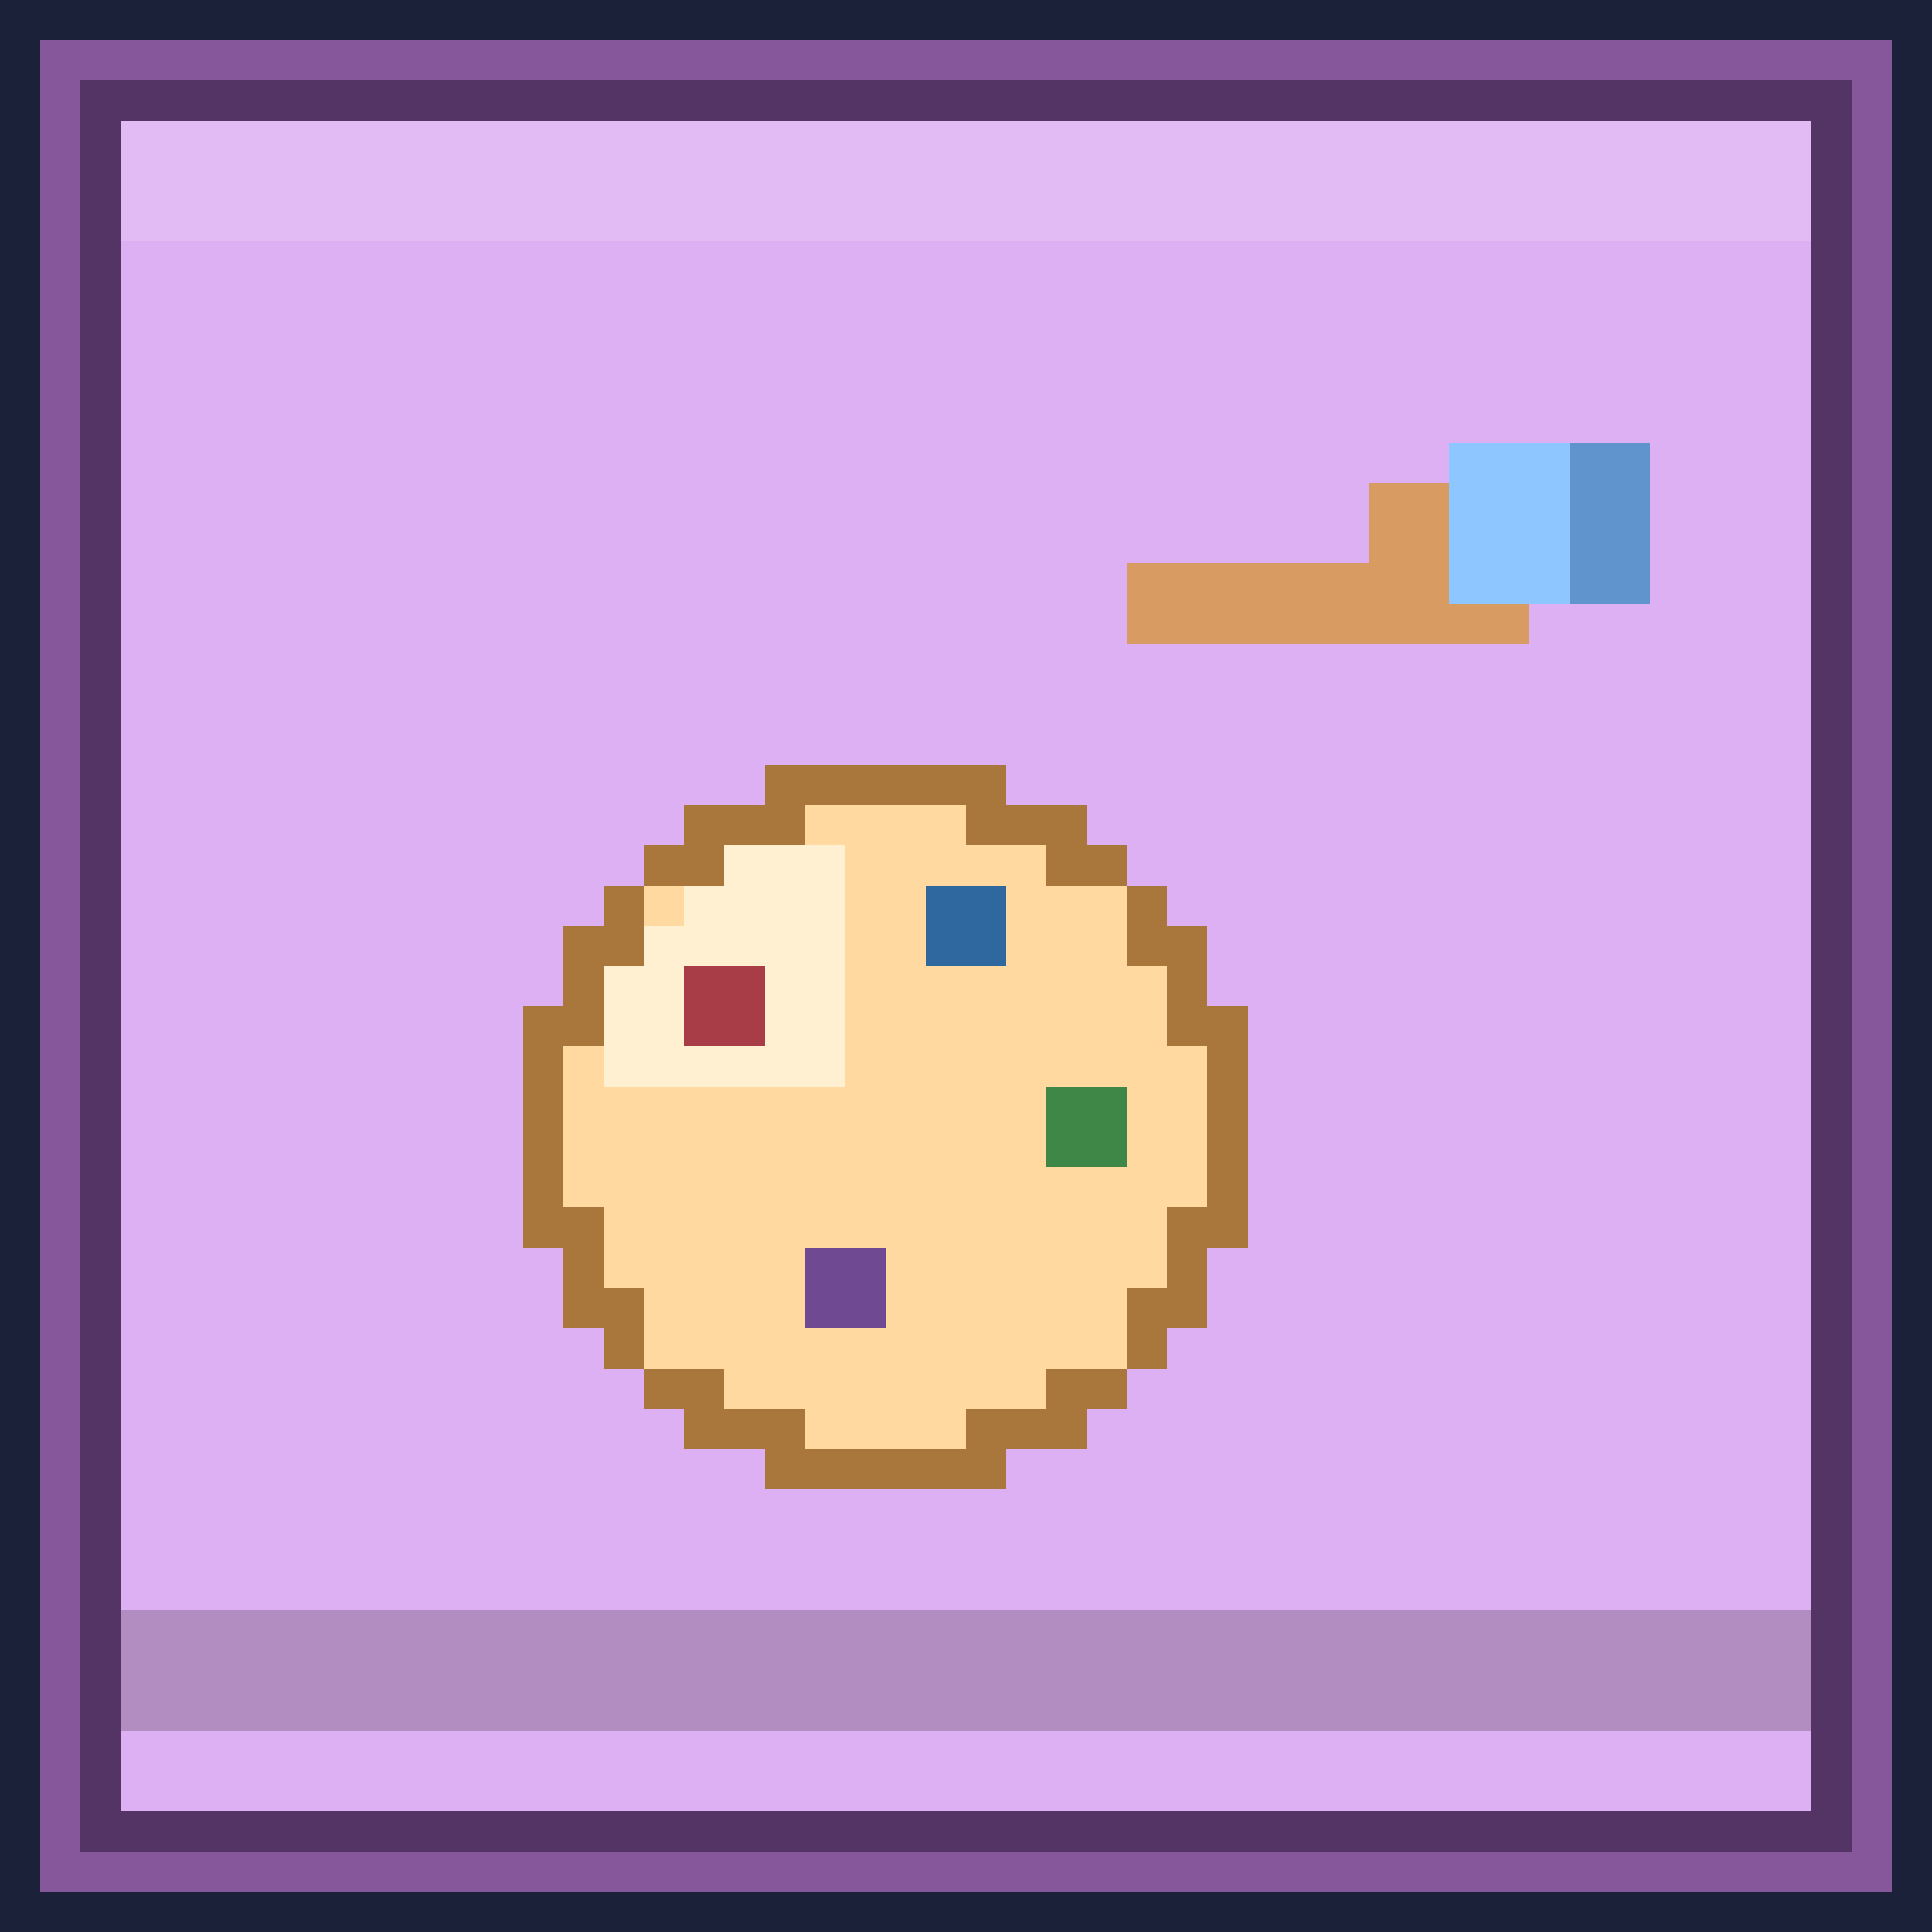
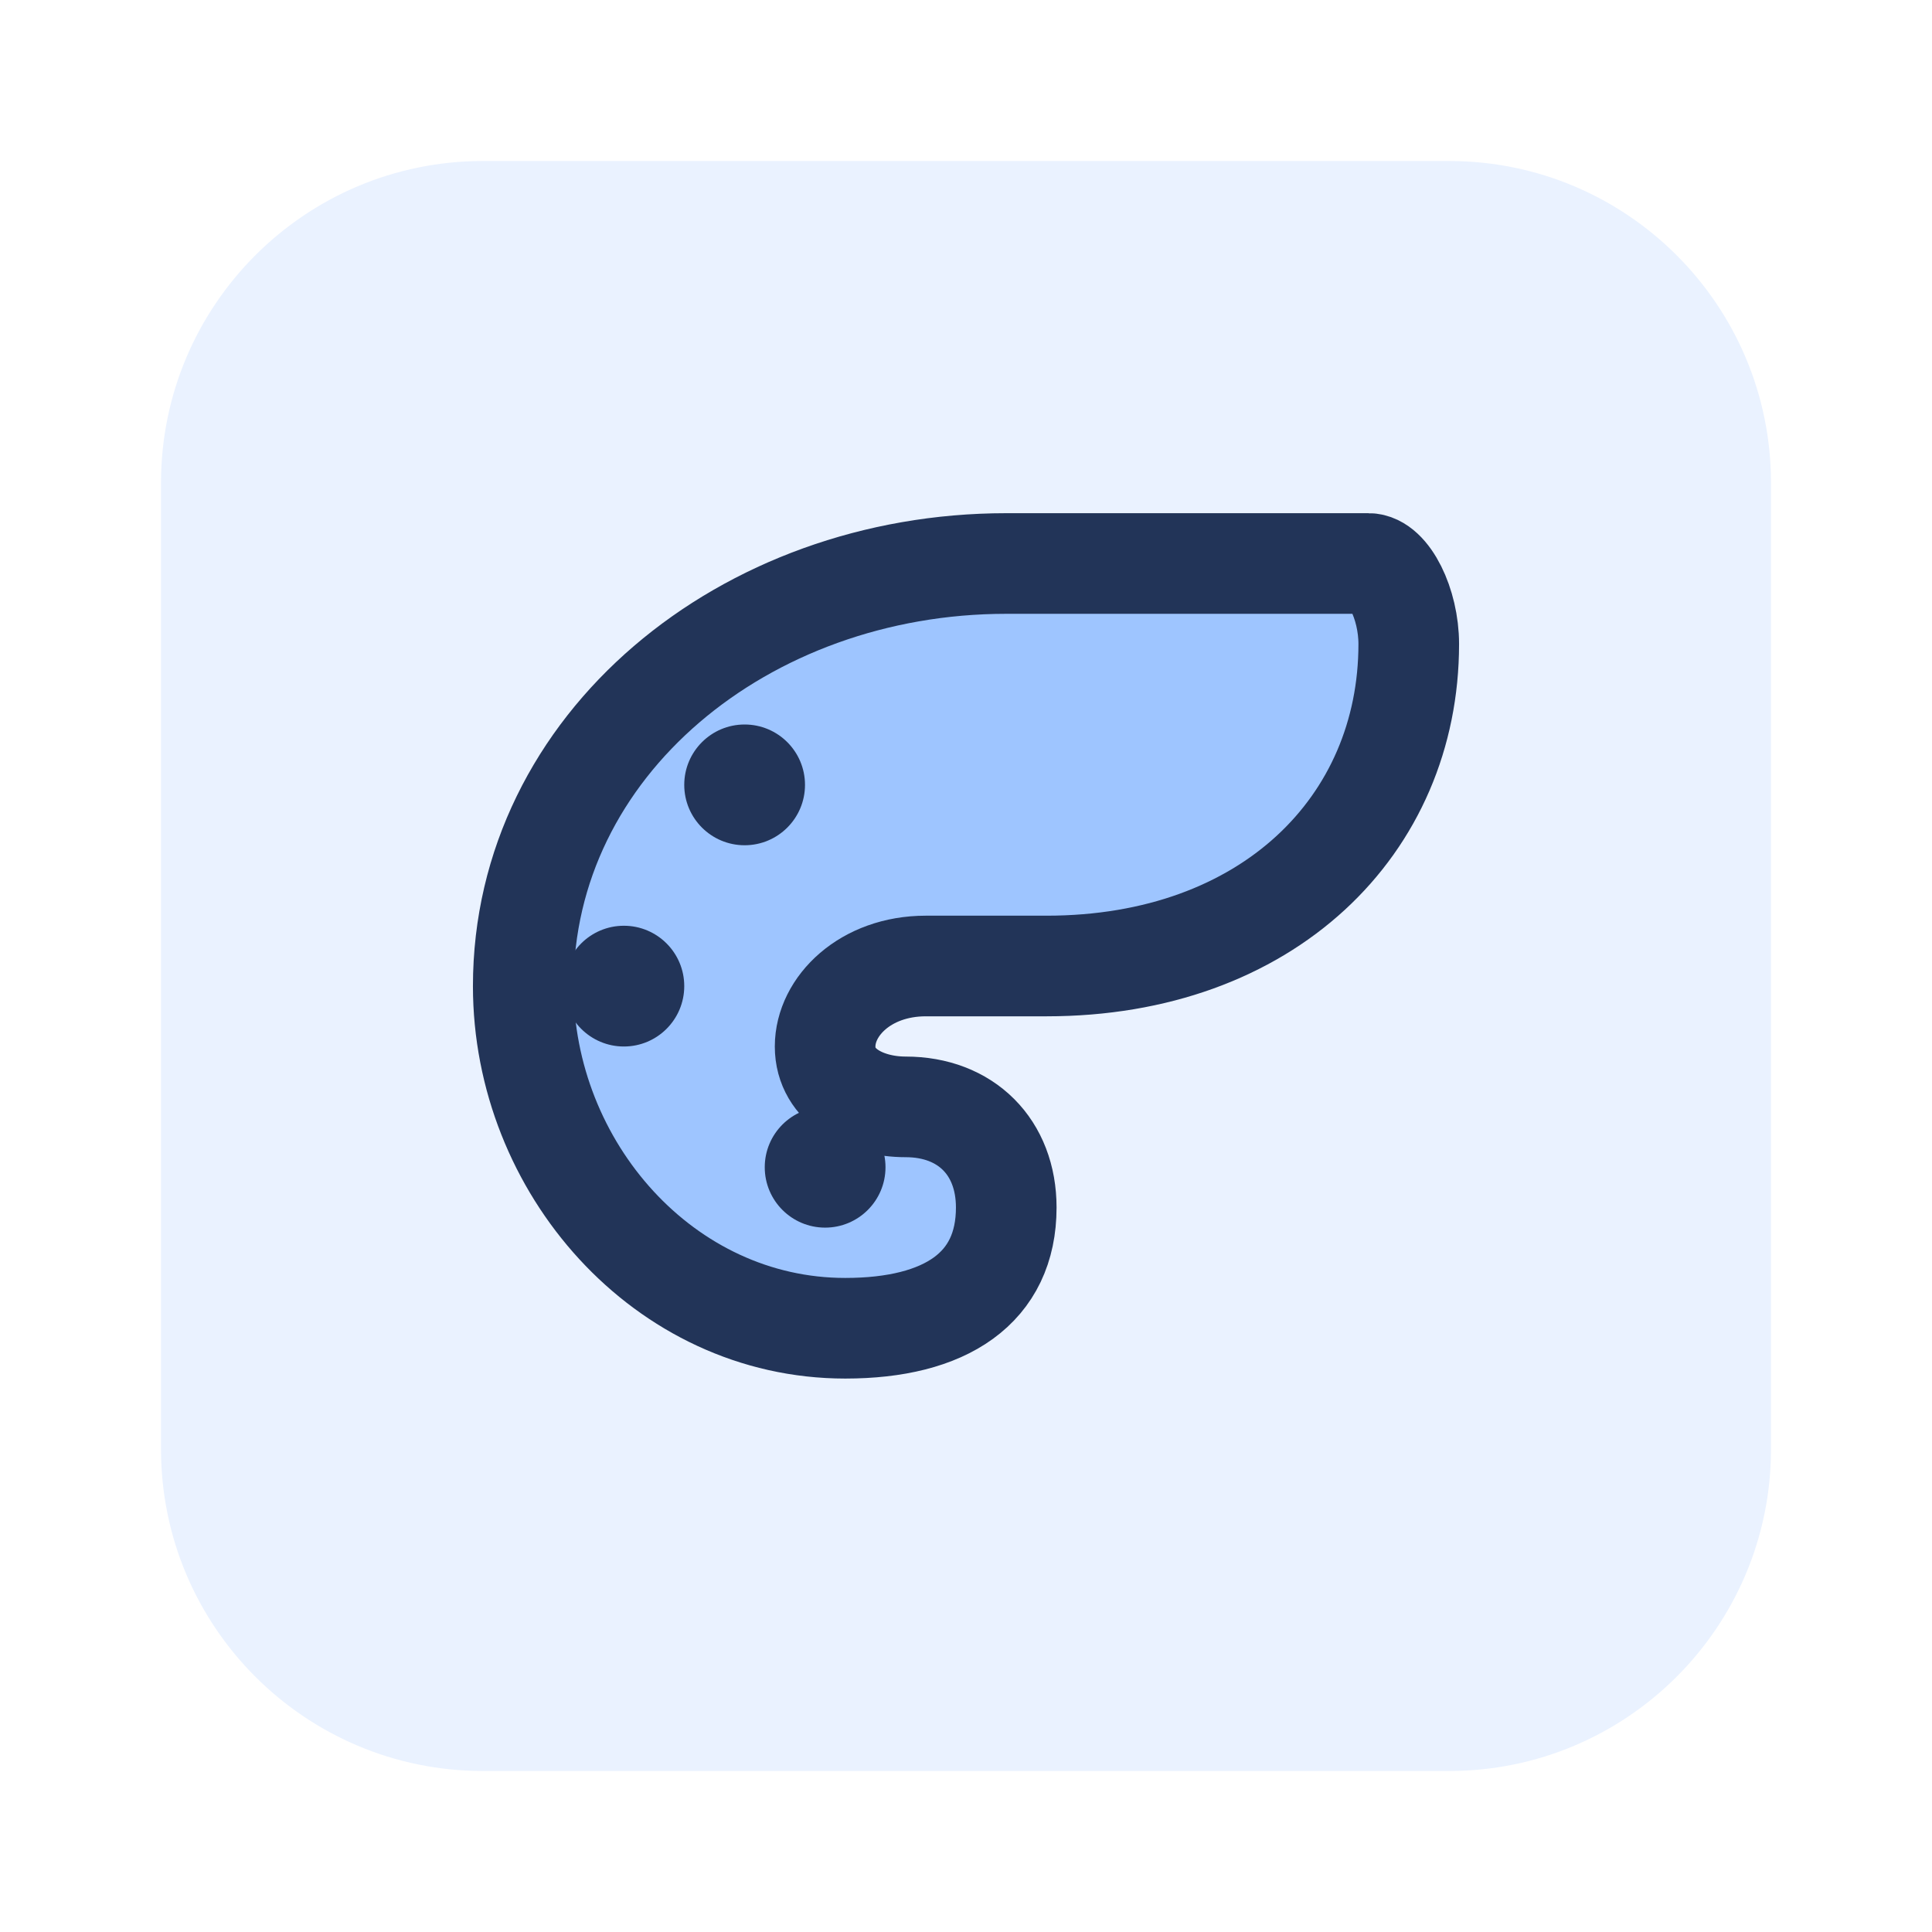
- <svg xmlns="http://www.w3.org/2000/svg" viewBox="0 0 96 96" shape-rendering="crispEdges" role="img">
-   <rect x="0" y="0" width="96" height="96" fill="#1a2138" />
-   <rect x="2" y="2" width="92" height="92" fill="#87579c" />
-   <rect x="4" y="4" width="88" height="88" fill="#533464" />
-   <rect x="6" y="6" width="84" height="84" fill="#ddb0f3" />
-   <rect x="6" y="6" width="84" height="6" fill="#ffffff22" />
-   <rect x="6" y="80" width="84" height="6" fill="#00000033" />
-   <rect x="38" y="38" width="2" height="2" fill="#a9763b" />
-   <rect x="40" y="38" width="2" height="2" fill="#a9763b" />
-   <rect x="42" y="38" width="2" height="2" fill="#a9763b" />
-   <rect x="44" y="38" width="2" height="2" fill="#a9763b" />
-   <rect x="46" y="38" width="2" height="2" fill="#a9763b" />
-   <rect x="48" y="38" width="2" height="2" fill="#a9763b" />
-   <rect x="34" y="40" width="2" height="2" fill="#a9763b" />
-   <rect x="36" y="40" width="2" height="2" fill="#a9763b" />
-   <rect x="38" y="40" width="2" height="2" fill="#a9763b" />
-   <rect x="40" y="40" width="2" height="2" fill="#ffd9a0" />
-   <rect x="42" y="40" width="2" height="2" fill="#ffd9a0" />
-   <rect x="44" y="40" width="2" height="2" fill="#ffd9a0" />
-   <rect x="46" y="40" width="2" height="2" fill="#ffd9a0" />
-   <rect x="48" y="40" width="2" height="2" fill="#a9763b" />
-   <rect x="50" y="40" width="2" height="2" fill="#a9763b" />
-   <rect x="52" y="40" width="2" height="2" fill="#a9763b" />
-   <rect x="32" y="42" width="2" height="2" fill="#a9763b" />
-   <rect x="34" y="42" width="2" height="2" fill="#a9763b" />
-   <rect x="36" y="42" width="2" height="2" fill="#fff0d1" />
-   <rect x="38" y="42" width="2" height="2" fill="#fff0d1" />
-   <rect x="40" y="42" width="2" height="2" fill="#fff0d1" />
-   <rect x="42" y="42" width="2" height="2" fill="#ffd9a0" />
-   <rect x="44" y="42" width="2" height="2" fill="#ffd9a0" />
-   <rect x="46" y="42" width="2" height="2" fill="#ffd9a0" />
-   <rect x="48" y="42" width="2" height="2" fill="#ffd9a0" />
-   <rect x="50" y="42" width="2" height="2" fill="#ffd9a0" />
-   <rect x="52" y="42" width="2" height="2" fill="#a9763b" />
-   <rect x="54" y="42" width="2" height="2" fill="#a9763b" />
-   <rect x="30" y="44" width="2" height="2" fill="#a9763b" />
-   <rect x="32" y="44" width="2" height="2" fill="#ffd9a0" />
-   <rect x="34" y="44" width="2" height="2" fill="#fff0d1" />
-   <rect x="36" y="44" width="2" height="2" fill="#fff0d1" />
-   <rect x="38" y="44" width="2" height="2" fill="#fff0d1" />
-   <rect x="40" y="44" width="2" height="2" fill="#fff0d1" />
-   <rect x="42" y="44" width="2" height="2" fill="#ffd9a0" />
-   <rect x="44" y="44" width="2" height="2" fill="#ffd9a0" />
-   <rect x="46" y="44" width="2" height="2" fill="#ffd9a0" />
-   <rect x="48" y="44" width="2" height="2" fill="#ffd9a0" />
-   <rect x="50" y="44" width="2" height="2" fill="#ffd9a0" />
-   <rect x="52" y="44" width="2" height="2" fill="#ffd9a0" />
-   <rect x="54" y="44" width="2" height="2" fill="#ffd9a0" />
-   <rect x="56" y="44" width="2" height="2" fill="#a9763b" />
-   <rect x="28" y="46" width="2" height="2" fill="#a9763b" />
-   <rect x="30" y="46" width="2" height="2" fill="#a9763b" />
-   <rect x="32" y="46" width="2" height="2" fill="#fff0d1" />
-   <rect x="34" y="46" width="2" height="2" fill="#fff0d1" />
-   <rect x="36" y="46" width="2" height="2" fill="#fff0d1" />
-   <rect x="38" y="46" width="2" height="2" fill="#fff0d1" />
-   <rect x="40" y="46" width="2" height="2" fill="#fff0d1" />
-   <rect x="42" y="46" width="2" height="2" fill="#ffd9a0" />
-   <rect x="44" y="46" width="2" height="2" fill="#ffd9a0" />
-   <rect x="46" y="46" width="2" height="2" fill="#ffd9a0" />
-   <rect x="48" y="46" width="2" height="2" fill="#ffd9a0" />
-   <rect x="50" y="46" width="2" height="2" fill="#ffd9a0" />
-   <rect x="52" y="46" width="2" height="2" fill="#ffd9a0" />
-   <rect x="54" y="46" width="2" height="2" fill="#ffd9a0" />
-   <rect x="56" y="46" width="2" height="2" fill="#a9763b" />
-   <rect x="58" y="46" width="2" height="2" fill="#a9763b" />
-   <rect x="28" y="48" width="2" height="2" fill="#a9763b" />
-   <rect x="30" y="48" width="2" height="2" fill="#fff0d1" />
-   <rect x="32" y="48" width="2" height="2" fill="#fff0d1" />
-   <rect x="34" y="48" width="2" height="2" fill="#fff0d1" />
-   <rect x="36" y="48" width="2" height="2" fill="#fff0d1" />
-   <rect x="38" y="48" width="2" height="2" fill="#fff0d1" />
-   <rect x="40" y="48" width="2" height="2" fill="#fff0d1" />
-   <rect x="42" y="48" width="2" height="2" fill="#ffd9a0" />
-   <rect x="44" y="48" width="2" height="2" fill="#ffd9a0" />
-   <rect x="46" y="48" width="2" height="2" fill="#ffd9a0" />
-   <rect x="48" y="48" width="2" height="2" fill="#ffd9a0" />
-   <rect x="50" y="48" width="2" height="2" fill="#ffd9a0" />
-   <rect x="52" y="48" width="2" height="2" fill="#ffd9a0" />
-   <rect x="54" y="48" width="2" height="2" fill="#ffd9a0" />
-   <rect x="56" y="48" width="2" height="2" fill="#ffd9a0" />
-   <rect x="58" y="48" width="2" height="2" fill="#a9763b" />
-   <rect x="26" y="50" width="2" height="2" fill="#a9763b" />
-   <rect x="28" y="50" width="2" height="2" fill="#a9763b" />
-   <rect x="30" y="50" width="2" height="2" fill="#fff0d1" />
-   <rect x="32" y="50" width="2" height="2" fill="#fff0d1" />
-   <rect x="34" y="50" width="2" height="2" fill="#fff0d1" />
-   <rect x="36" y="50" width="2" height="2" fill="#fff0d1" />
-   <rect x="38" y="50" width="2" height="2" fill="#fff0d1" />
-   <rect x="40" y="50" width="2" height="2" fill="#fff0d1" />
-   <rect x="42" y="50" width="2" height="2" fill="#ffd9a0" />
-   <rect x="44" y="50" width="2" height="2" fill="#ffd9a0" />
-   <rect x="46" y="50" width="2" height="2" fill="#ffd9a0" />
-   <rect x="48" y="50" width="2" height="2" fill="#ffd9a0" />
-   <rect x="50" y="50" width="2" height="2" fill="#ffd9a0" />
-   <rect x="52" y="50" width="2" height="2" fill="#ffd9a0" />
-   <rect x="54" y="50" width="2" height="2" fill="#ffd9a0" />
-   <rect x="56" y="50" width="2" height="2" fill="#ffd9a0" />
-   <rect x="58" y="50" width="2" height="2" fill="#a9763b" />
-   <rect x="60" y="50" width="2" height="2" fill="#a9763b" />
-   <rect x="26" y="52" width="2" height="2" fill="#a9763b" />
-   <rect x="28" y="52" width="2" height="2" fill="#ffd9a0" />
-   <rect x="30" y="52" width="2" height="2" fill="#fff0d1" />
-   <rect x="32" y="52" width="2" height="2" fill="#fff0d1" />
-   <rect x="34" y="52" width="2" height="2" fill="#fff0d1" />
-   <rect x="36" y="52" width="2" height="2" fill="#fff0d1" />
-   <rect x="38" y="52" width="2" height="2" fill="#fff0d1" />
-   <rect x="40" y="52" width="2" height="2" fill="#fff0d1" />
-   <rect x="42" y="52" width="2" height="2" fill="#ffd9a0" />
-   <rect x="44" y="52" width="2" height="2" fill="#ffd9a0" />
-   <rect x="46" y="52" width="2" height="2" fill="#ffd9a0" />
-   <rect x="48" y="52" width="2" height="2" fill="#ffd9a0" />
-   <rect x="50" y="52" width="2" height="2" fill="#ffd9a0" />
-   <rect x="52" y="52" width="2" height="2" fill="#ffd9a0" />
-   <rect x="54" y="52" width="2" height="2" fill="#ffd9a0" />
-   <rect x="56" y="52" width="2" height="2" fill="#ffd9a0" />
-   <rect x="58" y="52" width="2" height="2" fill="#ffd9a0" />
-   <rect x="60" y="52" width="2" height="2" fill="#a9763b" />
-   <rect x="26" y="54" width="2" height="2" fill="#a9763b" />
-   <rect x="28" y="54" width="2" height="2" fill="#ffd9a0" />
-   <rect x="30" y="54" width="2" height="2" fill="#ffd9a0" />
-   <rect x="32" y="54" width="2" height="2" fill="#ffd9a0" />
-   <rect x="34" y="54" width="2" height="2" fill="#ffd9a0" />
-   <rect x="36" y="54" width="2" height="2" fill="#ffd9a0" />
-   <rect x="38" y="54" width="2" height="2" fill="#ffd9a0" />
-   <rect x="40" y="54" width="2" height="2" fill="#ffd9a0" />
-   <rect x="42" y="54" width="2" height="2" fill="#ffd9a0" />
-   <rect x="44" y="54" width="2" height="2" fill="#ffd9a0" />
-   <rect x="46" y="54" width="2" height="2" fill="#ffd9a0" />
-   <rect x="48" y="54" width="2" height="2" fill="#ffd9a0" />
-   <rect x="50" y="54" width="2" height="2" fill="#ffd9a0" />
-   <rect x="52" y="54" width="2" height="2" fill="#ffd9a0" />
-   <rect x="54" y="54" width="2" height="2" fill="#ffd9a0" />
-   <rect x="56" y="54" width="2" height="2" fill="#ffd9a0" />
-   <rect x="58" y="54" width="2" height="2" fill="#ffd9a0" />
-   <rect x="60" y="54" width="2" height="2" fill="#a9763b" />
-   <rect x="26" y="56" width="2" height="2" fill="#a9763b" />
-   <rect x="28" y="56" width="2" height="2" fill="#ffd9a0" />
-   <rect x="30" y="56" width="2" height="2" fill="#ffd9a0" />
-   <rect x="32" y="56" width="2" height="2" fill="#ffd9a0" />
-   <rect x="34" y="56" width="2" height="2" fill="#ffd9a0" />
-   <rect x="36" y="56" width="2" height="2" fill="#ffd9a0" />
-   <rect x="38" y="56" width="2" height="2" fill="#ffd9a0" />
-   <rect x="40" y="56" width="2" height="2" fill="#ffd9a0" />
-   <rect x="42" y="56" width="2" height="2" fill="#ffd9a0" />
-   <rect x="44" y="56" width="2" height="2" fill="#ffd9a0" />
-   <rect x="46" y="56" width="2" height="2" fill="#ffd9a0" />
-   <rect x="48" y="56" width="2" height="2" fill="#ffd9a0" />
-   <rect x="50" y="56" width="2" height="2" fill="#ffd9a0" />
-   <rect x="52" y="56" width="2" height="2" fill="#ffd9a0" />
-   <rect x="54" y="56" width="2" height="2" fill="#ffd9a0" />
-   <rect x="56" y="56" width="2" height="2" fill="#ffd9a0" />
-   <rect x="58" y="56" width="2" height="2" fill="#ffd9a0" />
-   <rect x="60" y="56" width="2" height="2" fill="#a9763b" />
-   <rect x="26" y="58" width="2" height="2" fill="#a9763b" />
-   <rect x="28" y="58" width="2" height="2" fill="#ffd9a0" />
-   <rect x="30" y="58" width="2" height="2" fill="#ffd9a0" />
-   <rect x="32" y="58" width="2" height="2" fill="#ffd9a0" />
-   <rect x="34" y="58" width="2" height="2" fill="#ffd9a0" />
-   <rect x="36" y="58" width="2" height="2" fill="#ffd9a0" />
-   <rect x="38" y="58" width="2" height="2" fill="#ffd9a0" />
-   <rect x="40" y="58" width="2" height="2" fill="#ffd9a0" />
-   <rect x="42" y="58" width="2" height="2" fill="#ffd9a0" />
-   <rect x="44" y="58" width="2" height="2" fill="#ffd9a0" />
-   <rect x="46" y="58" width="2" height="2" fill="#ffd9a0" />
-   <rect x="48" y="58" width="2" height="2" fill="#ffd9a0" />
-   <rect x="50" y="58" width="2" height="2" fill="#ffd9a0" />
-   <rect x="52" y="58" width="2" height="2" fill="#ffd9a0" />
-   <rect x="54" y="58" width="2" height="2" fill="#ffd9a0" />
-   <rect x="56" y="58" width="2" height="2" fill="#ffd9a0" />
-   <rect x="58" y="58" width="2" height="2" fill="#ffd9a0" />
-   <rect x="60" y="58" width="2" height="2" fill="#a9763b" />
-   <rect x="26" y="60" width="2" height="2" fill="#a9763b" />
-   <rect x="28" y="60" width="2" height="2" fill="#a9763b" />
-   <rect x="30" y="60" width="2" height="2" fill="#ffd9a0" />
-   <rect x="32" y="60" width="2" height="2" fill="#ffd9a0" />
-   <rect x="34" y="60" width="2" height="2" fill="#ffd9a0" />
-   <rect x="36" y="60" width="2" height="2" fill="#ffd9a0" />
-   <rect x="38" y="60" width="2" height="2" fill="#ffd9a0" />
-   <rect x="40" y="60" width="2" height="2" fill="#ffd9a0" />
-   <rect x="42" y="60" width="2" height="2" fill="#ffd9a0" />
-   <rect x="44" y="60" width="2" height="2" fill="#ffd9a0" />
-   <rect x="46" y="60" width="2" height="2" fill="#ffd9a0" />
-   <rect x="48" y="60" width="2" height="2" fill="#ffd9a0" />
-   <rect x="50" y="60" width="2" height="2" fill="#ffd9a0" />
-   <rect x="52" y="60" width="2" height="2" fill="#ffd9a0" />
-   <rect x="54" y="60" width="2" height="2" fill="#ffd9a0" />
-   <rect x="56" y="60" width="2" height="2" fill="#ffd9a0" />
-   <rect x="58" y="60" width="2" height="2" fill="#a9763b" />
-   <rect x="60" y="60" width="2" height="2" fill="#a9763b" />
-   <rect x="28" y="62" width="2" height="2" fill="#a9763b" />
-   <rect x="30" y="62" width="2" height="2" fill="#ffd9a0" />
-   <rect x="32" y="62" width="2" height="2" fill="#ffd9a0" />
-   <rect x="34" y="62" width="2" height="2" fill="#ffd9a0" />
-   <rect x="36" y="62" width="2" height="2" fill="#ffd9a0" />
-   <rect x="38" y="62" width="2" height="2" fill="#ffd9a0" />
-   <rect x="40" y="62" width="2" height="2" fill="#ffd9a0" />
-   <rect x="42" y="62" width="2" height="2" fill="#ffd9a0" />
-   <rect x="44" y="62" width="2" height="2" fill="#ffd9a0" />
-   <rect x="46" y="62" width="2" height="2" fill="#ffd9a0" />
-   <rect x="48" y="62" width="2" height="2" fill="#ffd9a0" />
-   <rect x="50" y="62" width="2" height="2" fill="#ffd9a0" />
-   <rect x="52" y="62" width="2" height="2" fill="#ffd9a0" />
-   <rect x="54" y="62" width="2" height="2" fill="#ffd9a0" />
-   <rect x="56" y="62" width="2" height="2" fill="#ffd9a0" />
-   <rect x="58" y="62" width="2" height="2" fill="#a9763b" />
-   <rect x="28" y="64" width="2" height="2" fill="#a9763b" />
-   <rect x="30" y="64" width="2" height="2" fill="#a9763b" />
-   <rect x="32" y="64" width="2" height="2" fill="#ffd9a0" />
-   <rect x="34" y="64" width="2" height="2" fill="#ffd9a0" />
-   <rect x="36" y="64" width="2" height="2" fill="#ffd9a0" />
-   <rect x="38" y="64" width="2" height="2" fill="#ffd9a0" />
-   <rect x="40" y="64" width="2" height="2" fill="#ffd9a0" />
-   <rect x="42" y="64" width="2" height="2" fill="#ffd9a0" />
-   <rect x="44" y="64" width="2" height="2" fill="#ffd9a0" />
-   <rect x="46" y="64" width="2" height="2" fill="#ffd9a0" />
-   <rect x="48" y="64" width="2" height="2" fill="#ffd9a0" />
-   <rect x="50" y="64" width="2" height="2" fill="#ffd9a0" />
-   <rect x="52" y="64" width="2" height="2" fill="#ffd9a0" />
-   <rect x="54" y="64" width="2" height="2" fill="#ffd9a0" />
-   <rect x="56" y="64" width="2" height="2" fill="#a9763b" />
-   <rect x="58" y="64" width="2" height="2" fill="#a9763b" />
-   <rect x="30" y="66" width="2" height="2" fill="#a9763b" />
-   <rect x="32" y="66" width="2" height="2" fill="#ffd9a0" />
-   <rect x="34" y="66" width="2" height="2" fill="#ffd9a0" />
-   <rect x="36" y="66" width="2" height="2" fill="#ffd9a0" />
-   <rect x="38" y="66" width="2" height="2" fill="#ffd9a0" />
-   <rect x="40" y="66" width="2" height="2" fill="#ffd9a0" />
-   <rect x="42" y="66" width="2" height="2" fill="#ffd9a0" />
-   <rect x="44" y="66" width="2" height="2" fill="#ffd9a0" />
-   <rect x="46" y="66" width="2" height="2" fill="#ffd9a0" />
-   <rect x="48" y="66" width="2" height="2" fill="#ffd9a0" />
-   <rect x="50" y="66" width="2" height="2" fill="#ffd9a0" />
-   <rect x="52" y="66" width="2" height="2" fill="#ffd9a0" />
-   <rect x="54" y="66" width="2" height="2" fill="#ffd9a0" />
-   <rect x="56" y="66" width="2" height="2" fill="#a9763b" />
-   <rect x="32" y="68" width="2" height="2" fill="#a9763b" />
-   <rect x="34" y="68" width="2" height="2" fill="#a9763b" />
-   <rect x="36" y="68" width="2" height="2" fill="#ffd9a0" />
-   <rect x="38" y="68" width="2" height="2" fill="#ffd9a0" />
-   <rect x="40" y="68" width="2" height="2" fill="#ffd9a0" />
-   <rect x="42" y="68" width="2" height="2" fill="#ffd9a0" />
-   <rect x="44" y="68" width="2" height="2" fill="#ffd9a0" />
-   <rect x="46" y="68" width="2" height="2" fill="#ffd9a0" />
-   <rect x="48" y="68" width="2" height="2" fill="#ffd9a0" />
-   <rect x="50" y="68" width="2" height="2" fill="#ffd9a0" />
-   <rect x="52" y="68" width="2" height="2" fill="#a9763b" />
-   <rect x="54" y="68" width="2" height="2" fill="#a9763b" />
-   <rect x="34" y="70" width="2" height="2" fill="#a9763b" />
-   <rect x="36" y="70" width="2" height="2" fill="#a9763b" />
-   <rect x="38" y="70" width="2" height="2" fill="#a9763b" />
-   <rect x="40" y="70" width="2" height="2" fill="#ffd9a0" />
-   <rect x="42" y="70" width="2" height="2" fill="#ffd9a0" />
-   <rect x="44" y="70" width="2" height="2" fill="#ffd9a0" />
-   <rect x="46" y="70" width="2" height="2" fill="#ffd9a0" />
-   <rect x="48" y="70" width="2" height="2" fill="#a9763b" />
-   <rect x="50" y="70" width="2" height="2" fill="#a9763b" />
-   <rect x="52" y="70" width="2" height="2" fill="#a9763b" />
-   <rect x="38" y="72" width="2" height="2" fill="#a9763b" />
-   <rect x="40" y="72" width="2" height="2" fill="#a9763b" />
-   <rect x="42" y="72" width="2" height="2" fill="#a9763b" />
-   <rect x="44" y="72" width="2" height="2" fill="#a9763b" />
-   <rect x="46" y="72" width="2" height="2" fill="#a9763b" />
-   <rect x="48" y="72" width="2" height="2" fill="#a9763b" />
-   <rect x="34" y="48" width="2" height="2" fill="#a83d47" />
-   <rect x="36" y="48" width="2" height="2" fill="#a83d47" />
-   <rect x="34" y="50" width="2" height="2" fill="#a83d47" />
-   <rect x="36" y="50" width="2" height="2" fill="#a83d47" />
-   <rect x="46" y="44" width="2" height="2" fill="#2f679f" />
-   <rect x="48" y="44" width="2" height="2" fill="#2f679f" />
-   <rect x="46" y="46" width="2" height="2" fill="#2f679f" />
-   <rect x="48" y="46" width="2" height="2" fill="#2f679f" />
-   <rect x="52" y="54" width="2" height="2" fill="#3f8746" />
-   <rect x="54" y="54" width="2" height="2" fill="#3f8746" />
-   <rect x="52" y="56" width="2" height="2" fill="#3f8746" />
-   <rect x="54" y="56" width="2" height="2" fill="#3f8746" />
-   <rect x="40" y="62" width="2" height="2" fill="#6f4a92" />
-   <rect x="42" y="62" width="2" height="2" fill="#6f4a92" />
-   <rect x="40" y="64" width="2" height="2" fill="#6f4a92" />
-   <rect x="42" y="64" width="2" height="2" fill="#6f4a92" />
-   <rect x="56" y="28" width="20" height="4" fill="#d89b62" />
-   <rect x="68" y="24" width="4" height="4" fill="#d89b62" />
-   <rect x="72" y="22" width="10" height="8" fill="#8ec6ff" />
-   <rect x="78" y="22" width="4" height="8" fill="#5f95cc" />
+ <svg xmlns="http://www.w3.org/2000/svg" viewBox="0 0 96 96" role="img" aria-label="color craft icon">
+   <rect x="8" y="8" width="80" height="80" rx="16" fill="#eaf2ff" />
+   <g fill="none" stroke="#223458" stroke-width="5" stroke-linecap="round" stroke-linejoin="round">
+     <path d="M50 28c-13 0-24 9-24 21 0 9 7 17 16 17 5 0 8-2 8-6 0-3-2-5-5-5-2 0-4-1-4-3 0-2 2-4 5-4h6c11 0 18-7 18-16 0-2-1-4-2-4H50Z" fill="#9ec5ff" stroke="#223458" />
+     <circle cx="37" cy="39" r="3" fill="#223458" stroke="none" />
+     <circle cx="31" cy="49" r="3" fill="#223458" stroke="none" />
+     <circle cx="41" cy="58" r="3" fill="#223458" stroke="none" />
+   </g>
</svg>
